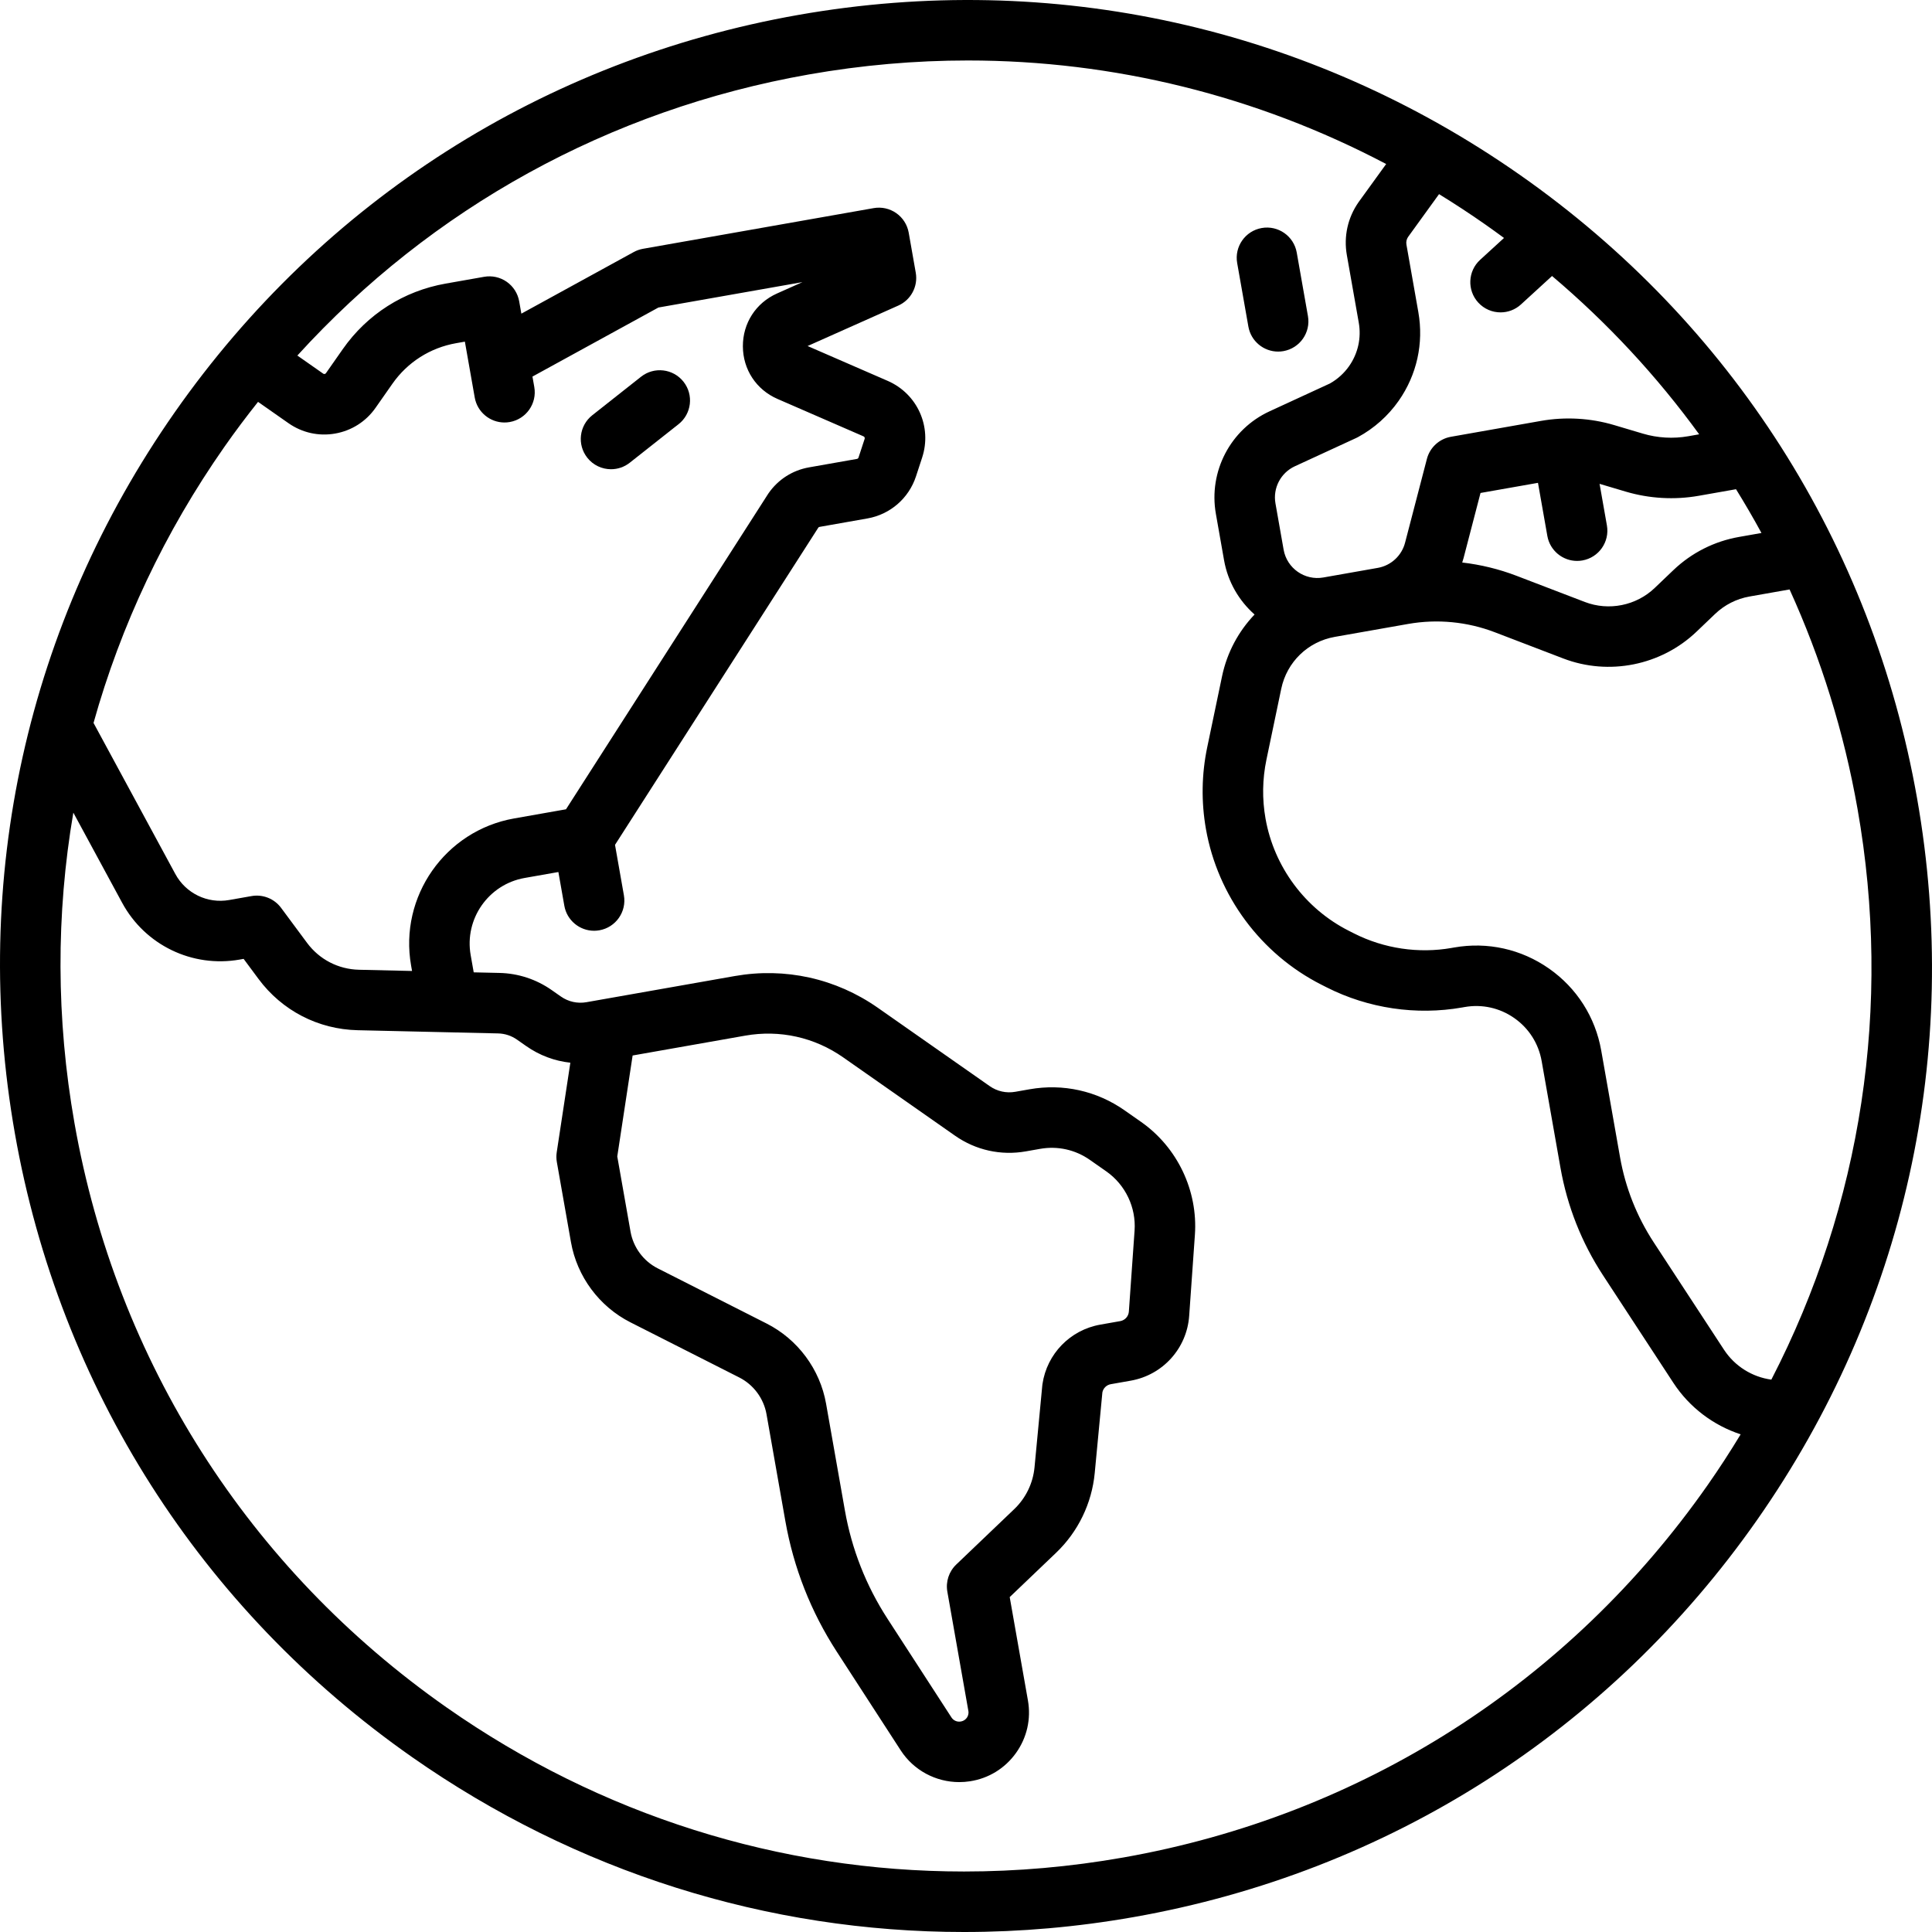
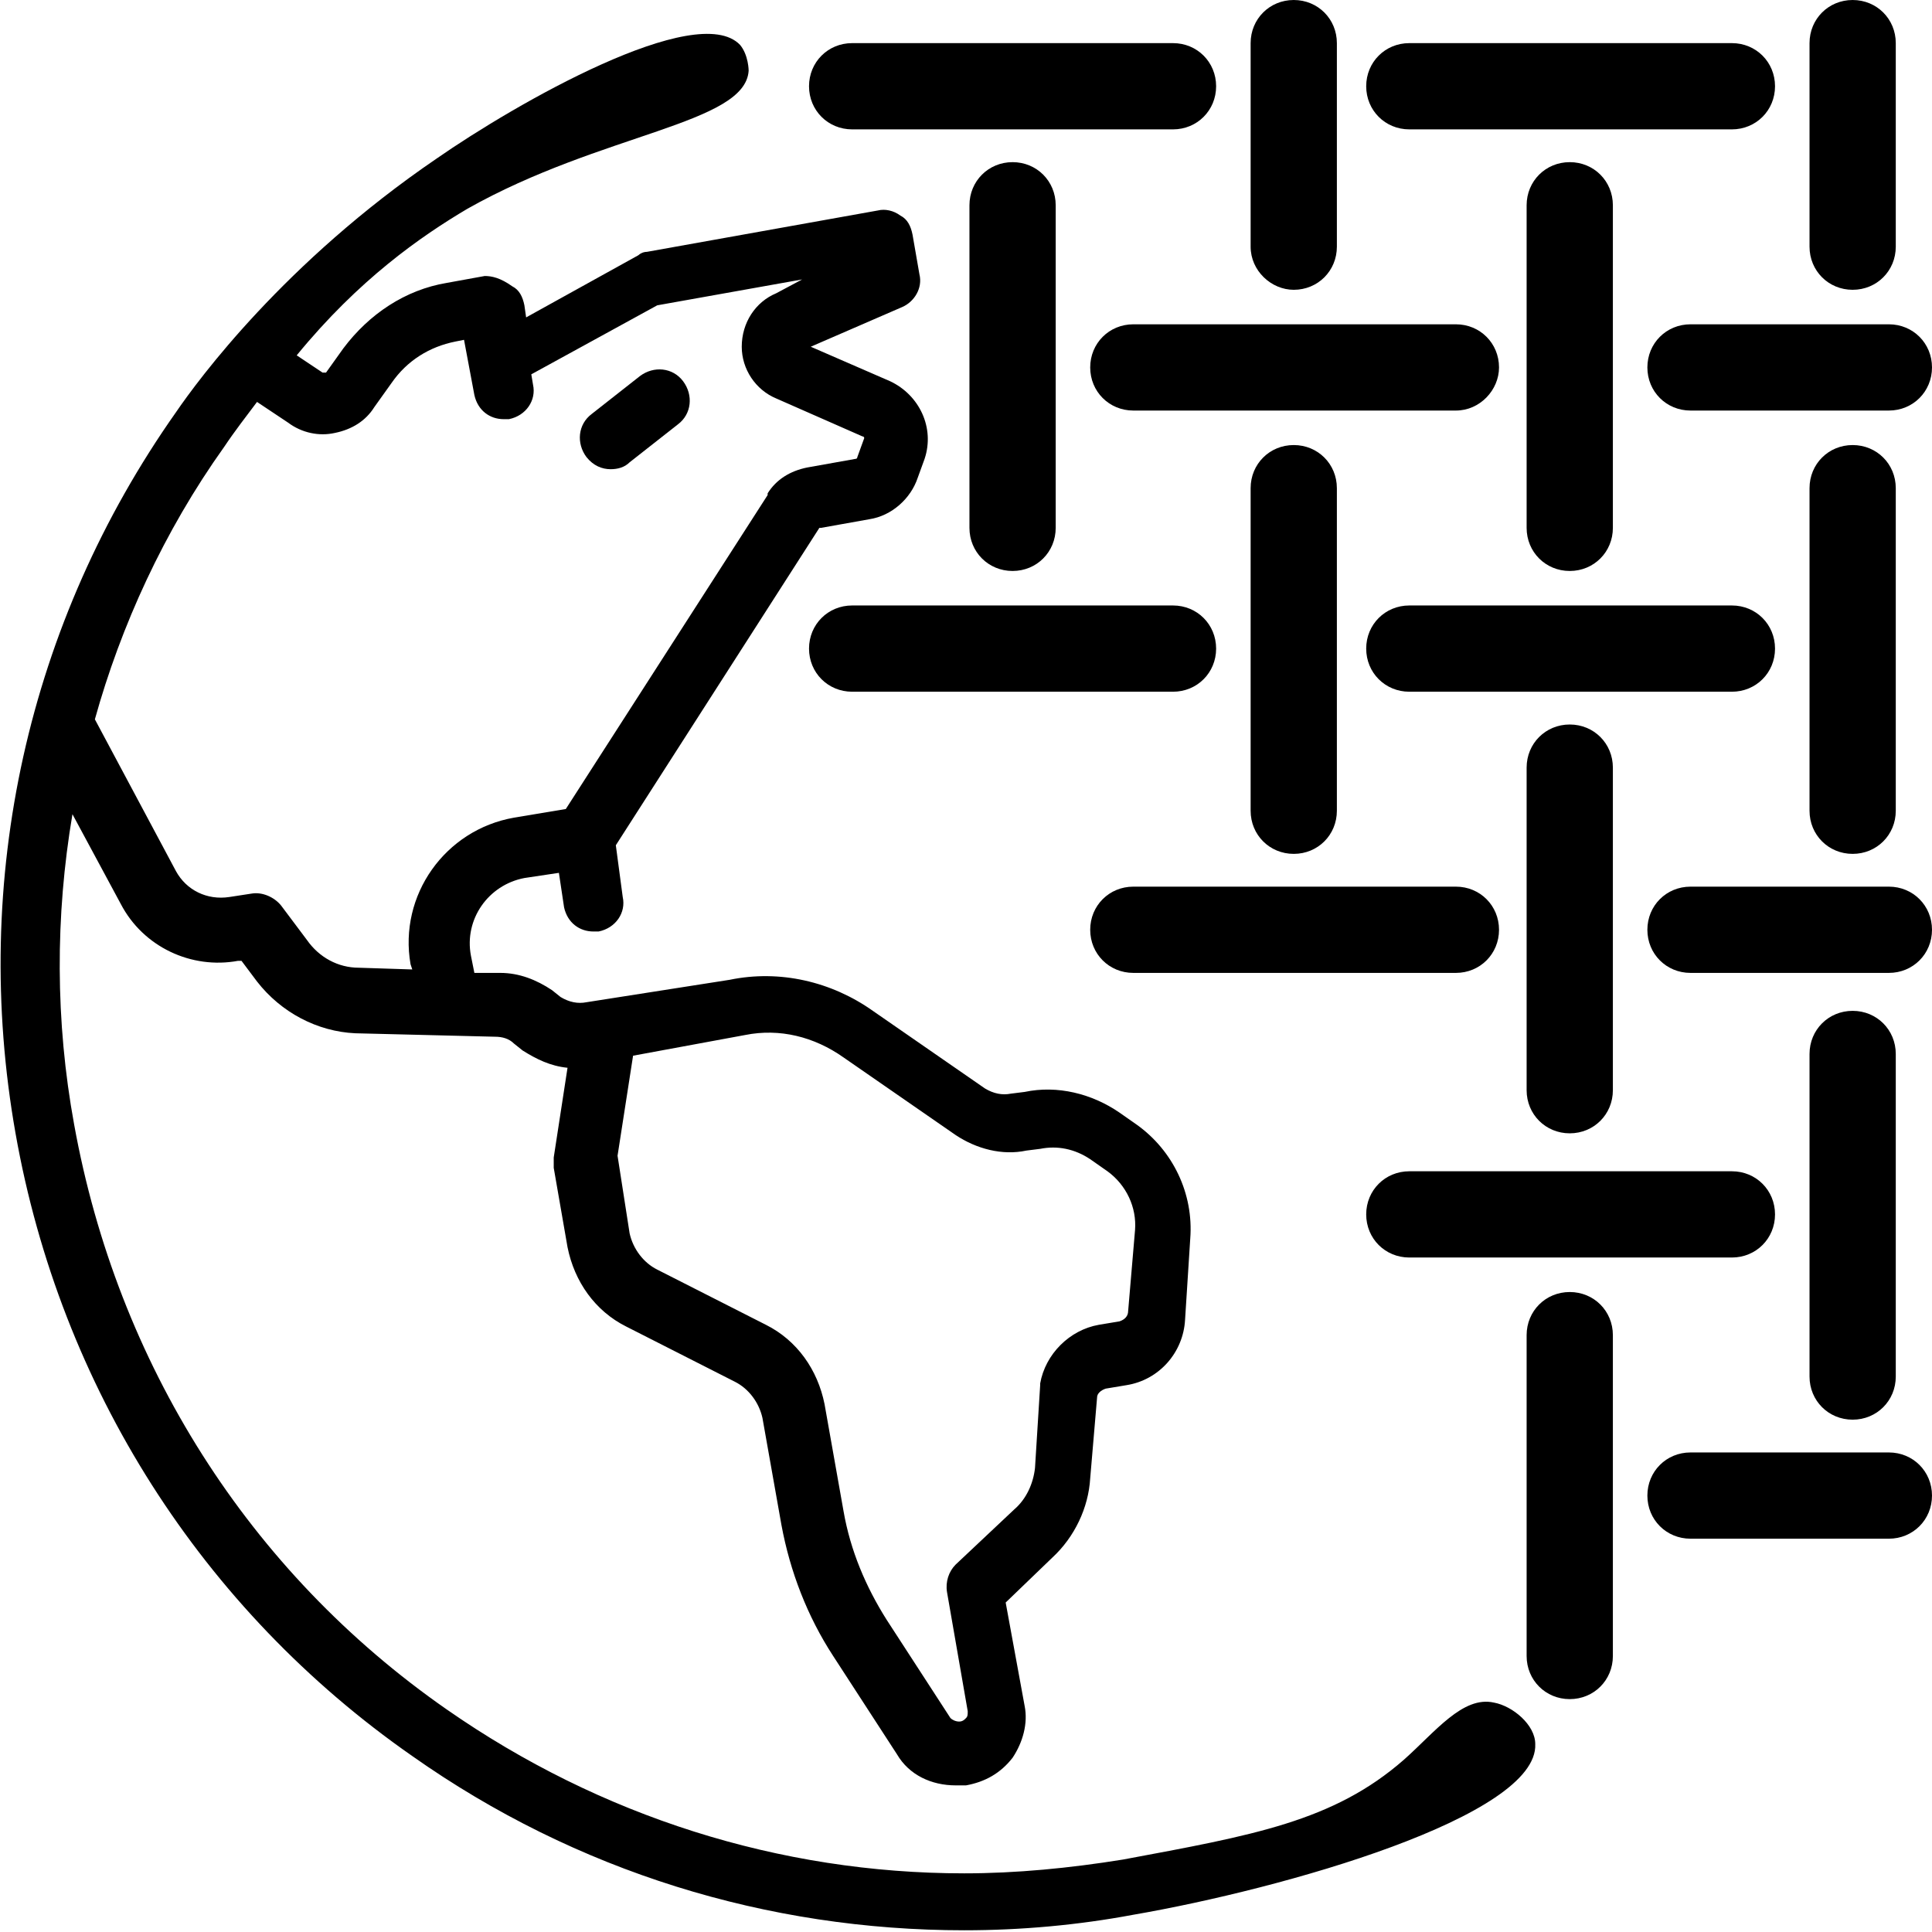
- <svg xmlns="http://www.w3.org/2000/svg" version="1.1" id="Layer_1" x="0px" y="0px" viewBox="0 0 511.999 511.999" style="enable-background:new 0 0 511.999 511.999;" xml:space="preserve">
+ <svg xmlns="http://www.w3.org/2000/svg" version="1.1" id="Layer_1" x="0px" y="0px" viewBox="0 0 112 112" enable-background="new 0 0 112 112" xml:space="preserve">
  <g>
-     <g>
-       <path d="M508.045,211.558c-11.871-67.324-49.248-125.995-105.248-165.205c-56-39.211-123.915-54.267-191.24-42.397    C144.234,15.826,85.563,53.204,46.352,109.203C7.141,165.201-7.915,233.119,3.955,300.443    c11.871,67.324,49.248,125.995,105.248,165.205c43.514,30.468,94.219,46.351,146.253,46.351c14.931,0,29.975-1.309,44.985-3.955    c67.324-11.87,125.995-49.248,165.205-105.248S519.915,278.881,508.045,211.558z M466.804,141.245l-5.951,1.049    c-6.567,1.157-12.585,4.205-17.407,8.81l-4.938,4.717c-4.901,4.682-12.159,6.14-18.488,3.716l-18.126-6.945    c-4.651-1.781-9.486-2.954-14.389-3.522c0.125-0.395,0.253-0.79,0.358-1.194l4.488-17.234l15.229-2.685l2.481,14.069    c0.686,3.889,4.067,6.624,7.883,6.624c0.462,0,0.931-0.041,1.401-0.123c4.359-0.769,7.27-4.925,6.501-9.284l-1.944-11.022    l6.918,2.058c6.249,1.858,12.944,2.243,19.363,1.11l9.879-1.742C462.417,133.45,464.669,137.314,466.804,141.245z M375.874,82.711    l-3.155-17.885c-0.126-0.714,0.028-1.434,0.434-2.032l8.209-11.345c4.142,2.545,8.225,5.22,12.242,8.033    c1.675,1.177,3.333,2.37,4.974,3.581l-6.33,5.795c-3.266,2.989-3.489,8.058-0.5,11.323c1.581,1.727,3.743,2.603,5.914,2.603    c1.933,0,3.872-0.695,5.409-2.103l8.236-7.54c14.758,12.49,27.812,26.571,38.987,41.955l-2.892,0.511    c-3.982,0.701-8.134,0.464-12.01-0.689l-7.627-2.269c-6.248-1.858-12.944-2.243-19.364-1.111l-23.896,4.214    c-3.087,0.544-5.574,2.838-6.365,5.872l-5.786,22.212c-0.892,3.428-3.723,6.04-7.211,6.655l-14.187,2.502    c-0.001,0-0.001,0-0.001,0l-0.26,0.046c-4.931,0.87-9.654-2.435-10.523-7.368l-2.165-12.278c-0.716-4.06,1.399-8.101,5.143-9.827    l16.261-7.496c0.156-0.072,0.31-0.149,0.461-0.231c4.272-2.314,8.004-5.64,10.789-9.619    C375.481,99.334,377.332,90.987,375.874,82.711z M59.482,118.397c2.854-4.077,5.831-8.035,8.902-11.898l8.069,5.65    c3.625,2.538,8.021,3.514,12.378,2.744c4.357-0.768,8.154-3.188,10.691-6.811l4.459-6.369c4.01-5.729,10.013-9.552,16.9-10.766    l2.316-0.408l2.61,14.802c0.686,3.889,4.067,6.624,7.883,6.624c0.462,0,0.931-0.039,1.401-0.123    c4.359-0.768,7.27-4.925,6.501-9.284l-0.487-2.761l33.38-18.3l38.174-6.731l-6.738,3.006c-5.611,2.503-9.08,7.874-9.051,14.017    c0.028,6.145,3.546,11.483,9.179,13.934l22.796,9.917c0.254,0.111,0.381,0.393,0.295,0.656l-1.625,4.961    c-0.062,0.188-0.221,0.326-0.416,0.36l-12.698,2.239c-4.358,0.768-8.155,3.188-10.693,6.812c-0.063,0.089-0.123,0.18-0.182,0.271    l-53.532,83.531l-13.743,2.424c-18.279,3.224-30.528,20.716-27.305,38.995l0.251,1.427l-14.065-0.322    c-5.479-0.126-10.494-2.722-13.758-7.123l-6.886-9.284c-1.808-2.439-4.842-3.645-7.829-3.118l-5.929,1.045    c-5.749,1.013-11.481-1.755-14.262-6.889l-21.682-40.042C32.01,165.737,43.637,141.027,59.482,118.397z M452.514,393.598    c-36.753,52.497-91.749,87.533-154.856,98.661c-14.075,2.481-28.169,3.708-42.169,3.707    c-48.773-0.001-96.309-14.891-137.094-43.449c-52.492-36.755-87.529-91.751-98.655-154.859    c-4.876-27.656-4.904-55.417-0.305-82.299l12.939,23.895c6.071,11.211,18.584,17.255,31.14,15.042l1.05-0.185l3.936,5.306    c6.233,8.403,15.807,13.36,26.268,13.599l37.233,0.851c1.799,0.042,3.529,0.608,5.002,1.64l2.446,1.713    c3.526,2.47,7.535,3.962,11.7,4.407l-3.61,23.73c-0.131,0.862-0.121,1.74,0.03,2.598l3.743,21.23    c1.607,9.118,7.498,17.06,15.758,21.245l28.846,14.615c3.783,1.917,6.48,5.554,7.216,9.73l4.99,28.302    c2.188,12.401,6.768,24.047,13.616,34.614l16.964,26.178c3.425,5.284,9.288,8.407,15.51,8.406c0.944,0,1.898-0.072,2.851-0.219    c4.942-0.763,9.268-3.423,12.179-7.489c2.911-4.066,4.037-9.017,3.168-13.942l-4.828-27.379l12.273-11.725    c5.851-5.589,9.494-13.104,10.259-21.161l2.027-21.36c0.222-1.112,1.103-1.978,2.229-2.177l5.292-0.933    c8.508-1.5,14.875-8.567,15.483-17.185l1.514-21.453c0.827-11.727-4.641-23.201-14.27-29.944l-4.377-3.065    c-7.365-5.157-16.296-7.138-25.153-5.576l-3.794,0.668c-2.386,0.423-4.8-0.112-6.788-1.505l-29.643-20.757    c-11.107-7.776-24.578-10.762-37.928-8.409l-39.281,6.926c-2.387,0.422-4.799-0.113-6.787-1.505l-2.446-1.713    c-4.075-2.853-8.857-4.422-13.83-4.535l-6.824-0.156l-0.808-4.584c-1.688-9.575,4.728-18.738,14.302-20.427l8.945-1.577    l1.577,8.945c0.686,3.889,4.067,6.624,7.883,6.624c0.462,0,0.931-0.041,1.401-0.123c4.359-0.769,7.27-4.925,6.501-9.284    l-2.355-13.36L216.88,139.8c0.079-0.088,0.187-0.147,0.305-0.168l12.698-2.24c6.029-1.062,10.958-5.337,12.864-11.154l1.625-4.962    c2.676-8.17-1.25-16.916-9.133-20.345l-21.218-9.23l24.036-10.72c3.359-1.497,5.267-5.09,4.629-8.71l-1.871-10.616    c-0.37-2.093-1.555-3.955-3.296-5.174c-1.742-1.219-3.896-1.697-5.989-1.327l-61.13,10.779c-0.862,0.152-1.694,0.443-2.461,0.866    l-29.774,16.322l-0.576-3.265c-0.37-2.093-1.555-3.954-3.296-5.173c-1.741-1.219-3.897-1.697-5.989-1.328l-10.21,1.801    c-11.104,1.958-20.78,8.122-27.247,17.357l-4.459,6.369c-0.032,0.045-0.127,0.181-0.345,0.22c-0.218,0.04-0.354-0.057-0.4-0.089    l-6.84-4.79c35.524-39.07,82.681-65.169,135.534-74.489c14.075-2.481,28.169-3.707,42.169-3.707    c38.638,0,76.497,9.355,110.841,27.438l-7.232,9.996c-0.025,0.034-0.048,0.067-0.073,0.103c-2.879,4.112-3.985,9.098-3.113,14.043    l3.155,17.886c0.716,4.059-0.192,8.152-2.556,11.529c-1.322,1.888-3.078,3.476-5.089,4.606l-16.002,7.377    c-10.35,4.771-16.196,15.943-14.218,27.166l2.165,12.278c1.024,5.803,3.988,10.774,8.09,14.405    c-4.25,4.443-7.3,10.059-8.625,16.399l-3.92,18.76c-1.5,7.179-1.615,14.481-0.342,21.703c3.12,17.695,14.551,33.106,30.579,41.227    l1.427,0.723c11.003,5.575,23.756,7.465,35.903,5.324l0.63-0.111c4.64-0.818,9.317,0.22,13.175,2.921    c3.858,2.7,6.433,6.744,7.25,11.381l4.985,28.271c1.807,10.248,5.612,19.86,11.31,28.567l18.61,28.44    c4.283,6.545,10.628,11.292,17.835,13.655C458.524,384.682,455.607,389.183,452.514,393.598z M251.055,421.806l5.572,31.603    c0.146,0.826-0.145,1.449-0.415,1.825c-0.269,0.376-0.765,0.853-1.662,0.991c-0.934,0.146-1.879-0.277-2.396-1.073l-16.964-26.178    c-5.674-8.755-9.47-18.405-11.282-28.68l-4.99-28.302c-1.607-9.118-7.498-17.059-15.758-21.244l-28.846-14.616    c-3.783-1.916-6.48-5.553-7.216-9.729l-3.516-19.934l4.07-26.752l29.84-5.262c9.136-1.611,18.352,0.433,25.951,5.753    l29.643,20.757c5.496,3.848,12.158,5.325,18.765,4.16l3.795-0.669c4.637-0.818,9.317,0.22,13.175,2.921l4.377,3.065    c5.044,3.533,7.909,9.543,7.475,15.685l-1.514,21.452c-0.089,1.268-1.026,2.307-2.277,2.528l-5.292,0.933    c-7.979,1.406-14.139,7.737-15.327,15.751c-0.02,0.139-0.037,0.278-0.05,0.418l-2.054,21.639    c-0.401,4.22-2.309,8.157-5.374,11.084l-15.375,14.688C251.474,416.47,250.59,419.168,251.055,421.806z M469.423,365.617    c-5.073-0.693-9.685-3.552-12.549-7.93l-18.61-28.44c-4.502-6.881-7.509-14.476-8.938-22.574l-4.985-28.271    c-1.561-8.854-6.478-16.571-13.843-21.728s-16.296-7.138-25.152-5.576l-0.63,0.111c-8.754,1.543-17.944,0.181-25.875-3.837    l-1.427-0.722c-11.551-5.853-19.79-16.96-22.038-29.712c-0.918-5.205-0.835-10.468,0.246-15.641l3.92-18.761    c1.483-7.098,7.055-12.497,14.195-13.758l19.425-3.425c7.724-1.362,15.675-0.598,23,2.208l18.126,6.944    c12.083,4.63,25.937,1.847,35.295-7.092l4.938-4.717c2.525-2.413,5.679-4.008,9.117-4.615l10.618-1.872    c8.335,18.313,14.417,37.799,18.003,58.134C501.475,266.608,493.359,319.25,469.423,365.617z" />
-     </g>
+     <path d="M86.6,98.7c-1.8-0.4-3.4,1.7-5.2,3.3c-4.1,3.6-8.8,4.4-16.3,5.8c-3.1,0.5-6.2,0.8-9.2,0.8c-10.7,0-21.1-3.3-30-9.5   c-11.5-8-19.1-20.1-21.6-33.9c-1.1-6-1.1-12.1-0.1-18l2.8,5.2c1.3,2.5,4.1,3.8,6.8,3.3l0.2,0l0.9,1.2c1.4,1.8,3.5,2.9,5.7,3   l8.1,0.2c0.4,0,0.8,0.1,1.1,0.4l0.5,0.4c0.8,0.5,1.6,0.9,2.6,1l-0.8,5.2c0,0.2,0,0.4,0,0.6l0.8,4.6c0.4,2,1.6,3.7,3.4,4.6l6.3,3.2   c0.8,0.4,1.4,1.2,1.6,2.1l1.1,6.2c0.5,2.7,1.5,5.3,3,7.6l3.7,5.7c0.7,1.2,2,1.8,3.4,1.8c0.2,0,0.4,0,0.6,0c1.1-0.2,2-0.7,2.7-1.6   c0.6-0.9,0.9-2,0.7-3l-1.1-6l2.7-2.6c1.3-1.2,2.1-2.9,2.2-4.6l0.4-4.7c0-0.2,0.2-0.4,0.5-0.5l1.2-0.2c1.9-0.3,3.3-1.9,3.4-3.8   l0.3-4.7c0.2-2.6-1-5.1-3.1-6.6l-1-0.7c-1.6-1.1-3.6-1.6-5.5-1.2l-0.8,0.1c-0.5,0.1-1,0-1.5-0.3l-6.5-4.5c-2.4-1.7-5.4-2.4-8.3-1.8   L34,58.1c-0.5,0.1-1,0-1.5-0.3L32,57.4c-0.9-0.6-1.9-1-3-1l-1.5,0l-0.2-1c-0.4-2.1,1-4.1,3.1-4.5l2-0.3l0.3,2   c0.2,0.9,0.9,1.4,1.7,1.4c0.1,0,0.2,0,0.3,0c1-0.2,1.6-1.1,1.4-2L35.7,49l11.8-18.4c0,0,0,0,0.1,0l2.8-0.5c1.3-0.2,2.4-1.2,2.8-2.4   l0.4-1.1c0.6-1.8-0.3-3.7-2-4.5l-4.6-2l5.3-2.3c0.7-0.3,1.2-1.1,1-1.9l-0.4-2.3c-0.1-0.5-0.3-0.9-0.7-1.1c-0.4-0.3-0.9-0.4-1.3-0.3   l-13.4,2.4c-0.2,0-0.4,0.1-0.5,0.2l-6.5,3.6l-0.1-0.7c-0.1-0.5-0.3-0.9-0.7-1.1C29,16.1,28.5,16,28.1,16l-2.2,0.4   c-2.4,0.4-4.5,1.8-6,3.8l-1,1.4c0,0,0,0-0.1,0c0,0-0.1,0-0.1,0l-1.5-1c3.6-4.4,7.2-6.9,9.9-8.5c7.8-4.4,16.1-4.9,16.3-8   c0,0,0-0.9-0.5-1.5C40.4,0,29.9,6,25.3,9.2c-8.8,6-13.8,12.8-15.1,14.7C1.6,36.1-1.7,51,0.9,65.7c2.6,14.7,10.8,27.6,23,36.1   c9.5,6.7,20.6,10.1,32,10.1c3.3,0,6.6-0.3,9.8-0.9c8.7-1.5,23.5-5.7,23.3-9.9C89,100,87.7,98.9,86.6,98.7z M36.7,61.2l6.5-1.2   c2-0.4,4,0.1,5.7,1.3l6.5,4.5c1.2,0.8,2.7,1.2,4.1,0.9l0.8-0.1c1-0.2,2,0,2.9,0.6l1,0.7c1.1,0.8,1.7,2.1,1.6,3.4L65.4,76   c0,0.3-0.2,0.5-0.5,0.6l-1.2,0.2c-1.7,0.3-3.1,1.7-3.4,3.4c0,0,0,0.1,0,0.1L60,85.1c-0.1,0.9-0.5,1.8-1.2,2.4l-3.4,3.2   c-0.4,0.4-0.6,1-0.5,1.6l1.2,6.9c0,0.2,0,0.3-0.1,0.4c-0.1,0.1-0.2,0.2-0.4,0.2c-0.2,0-0.4-0.1-0.5-0.2l-3.7-5.7   c-1.2-1.9-2.1-4-2.5-6.3l-1.1-6.2c-0.4-2-1.6-3.7-3.4-4.6l-6.3-3.2c-0.8-0.4-1.4-1.2-1.6-2.1L35.8,67L36.7,61.2z M13,25.9   c0.6-0.9,1.3-1.8,1.9-2.6l1.8,1.2c0.8,0.6,1.8,0.8,2.7,0.6c1-0.2,1.8-0.7,2.3-1.5l1-1.4c0.9-1.3,2.2-2.1,3.7-2.4l0.5-0.1l0.6,3.2   c0.2,0.9,0.9,1.4,1.7,1.4c0.1,0,0.2,0,0.3,0c1-0.2,1.6-1.1,1.4-2l-0.1-0.6l7.3-4l8.4-1.5L45,17c-1.2,0.5-2,1.7-2,3.1   c0,1.3,0.8,2.5,2,3l5,2.2c0.1,0,0.1,0.1,0.1,0.1l-0.4,1.1c0,0,0,0.1-0.1,0.1l-2.8,0.5c-1,0.2-1.8,0.7-2.3,1.5c0,0,0,0,0,0.1   L32.8,46.9l-3,0.5c-4,0.7-6.7,4.5-6,8.5l0.1,0.3l-3.1-0.1c-1.2,0-2.3-0.6-3-1.6l-1.5-2c-0.4-0.5-1.1-0.8-1.7-0.7l-1.3,0.2   c-1.3,0.2-2.5-0.4-3.1-1.5l-4.7-8.8C7,36.3,9.5,30.8,13,25.9z" />
+     <path d="M98,18.8c-1.4,0-2.5,1.1-2.5,2.5s1.1,2.5,2.5,2.5h11.5c1.4,0,2.5-1.1,2.5-2.5s-1.1-2.5-2.5-2.5H98z" />
+     <path d="M107.4,16.8c1.4,0,2.5-1.1,2.5-2.5V2.5c0-1.4-1.1-2.5-2.5-2.5s-2.5,1.1-2.5,2.5v11.8C104.9,15.7,106,16.8,107.4,16.8z" />
+     <path d="M81.7,7.5h18.7c1.4,0,2.5-1.1,2.5-2.5s-1.1-2.5-2.5-2.5H81.7c-1.4,0-2.5,1.1-2.5,2.5S80.3,7.5,81.7,7.5z" />
+     <path d="M93.5,30.6V11.9c0-1.4-1.1-2.5-2.5-2.5s-2.5,1.1-2.5,2.5v18.7c0,1.4,1.1,2.5,2.5,2.5S93.5,32,93.5,30.6z" />
+     <path d="M86.9,21.3c0-1.4-1.1-2.5-2.5-2.5H65.7c-1.4,0-2.5,1.1-2.5,2.5s1.1,2.5,2.5,2.5h18.7C85.8,23.8,86.9,22.6,86.9,21.3z" />
+     <path d="M75,16.8c1.4,0,2.5-1.1,2.5-2.5V2.5C77.5,1.1,76.4,0,75,0s-2.5,1.1-2.5,2.5v11.8C72.5,15.7,73.7,16.8,75,16.8z" />
+     <path d="M49.4,7.5H68c1.4,0,2.5-1.1,2.5-2.5S69.4,2.5,68,2.5H49.4c-1.4,0-2.5,1.1-2.5,2.5S48,7.5,49.4,7.5z" />
+     <path d="M61.2,30.6V11.9c0-1.4-1.1-2.5-2.5-2.5s-2.5,1.1-2.5,2.5v18.7c0,1.4,1.1,2.5,2.5,2.5S61.2,32,61.2,30.6z" />
+     <path d="M109.5,51.4H98c-1.4,0-2.5,1.1-2.5,2.5s1.1,2.5,2.5,2.5h11.5c1.4,0,2.5-1.1,2.5-2.5S110.9,51.4,109.5,51.4z" />
+     <path d="M107.4,25.8c-1.4,0-2.5,1.1-2.5,2.5v18.7c0,1.4,1.1,2.5,2.5,2.5s2.5-1.1,2.5-2.5V28.3C109.9,26.9,108.8,25.8,107.4,25.8z" />
+     <path d="M102.9,37.6c0-1.4-1.1-2.5-2.5-2.5H81.7c-1.4,0-2.5,1.1-2.5,2.5s1.1,2.5,2.5,2.5h18.7C101.8,40.1,102.9,39,102.9,37.6z" />
+     <path d="M91,42c-1.4,0-2.5,1.1-2.5,2.5v18.7c0,1.4,1.1,2.5,2.5,2.5s2.5-1.1,2.5-2.5V44.5C93.5,43.1,92.4,42,91,42z" />
+     <path d="M65.7,56.4h18.7c1.4,0,2.5-1.1,2.5-2.5s-1.1-2.5-2.5-2.5H65.7c-1.4,0-2.5,1.1-2.5,2.5S64.3,56.4,65.7,56.4z" />
+     <path d="M72.5,28.3v18.7c0,1.4,1.1,2.5,2.5,2.5s2.5-1.1,2.5-2.5V28.3c0-1.4-1.1-2.5-2.5-2.5S72.5,26.9,72.5,28.3z" />
+     <path d="M46.9,37.6c0,1.4,1.1,2.5,2.5,2.5H68c1.4,0,2.5-1.1,2.5-2.5s-1.1-2.5-2.5-2.5H49.4C48,35.1,46.9,36.2,46.9,37.6z" />
+     <path d="M109.5,84.2H98c-1.4,0-2.5,1.1-2.5,2.5s1.1,2.5,2.5,2.5h11.5c1.4,0,2.5-1.1,2.5-2.5S110.9,84.2,109.5,84.2z" />
+     <path d="M109.9,79.8V61.1c0-1.4-1.1-2.5-2.5-2.5s-2.5,1.1-2.5,2.5v18.7c0,1.4,1.1,2.5,2.5,2.5S109.9,81.2,109.9,79.8z" />
+     <path d="M81.7,72.9h18.7c1.4,0,2.5-1.1,2.5-2.5s-1.1-2.5-2.5-2.5H81.7c-1.4,0-2.5,1.1-2.5,2.5S80.3,72.9,81.7,72.9z" />
+     <path d="M91,74.9c-1.4,0-2.5,1.1-2.5,2.5V96c0,1.4,1.1,2.5,2.5,2.5s2.5-1.1,2.5-2.5V77.4C93.5,76,92.4,74.9,91,74.9z" />
+     <path d="M35.4,27.2c0.4,0,0.8-0.1,1.1-0.4l2.8-2.2c0.8-0.6,0.9-1.7,0.3-2.5c-0.6-0.8-1.7-0.9-2.5-0.3l-2.8,2.2   c-0.8,0.6-0.9,1.7-0.3,2.5C34.4,27,34.9,27.2,35.4,27.2z" />
  </g>
-   <g>
-     <g>
-       <path d="M181.137,101.163c-2.743-3.473-7.783-4.065-11.257-1.322l-12.921,10.204c-3.473,2.743-4.066,7.784-1.322,11.257    c1.58,2.003,3.925,3.048,6.294,3.048c1.739,0,3.491-0.564,4.963-1.726l12.921-10.204    C183.288,109.676,183.881,104.637,181.137,101.163z" />
-     </g>
-   </g>
-   <g>
-     <g>
-       <path d="M346.618,83.768l-2.969-16.838c-0.768-4.36-4.922-7.27-9.284-6.501c-4.359,0.768-7.27,4.925-6.501,9.284l2.969,16.838    c0.686,3.889,4.067,6.624,7.883,6.624c0.462,0,0.931-0.041,1.401-0.123C344.476,92.283,347.387,88.127,346.618,83.768z" />
-     </g>
-   </g>
-   <g>
- </g>
-   <g>
- </g>
-   <g>
- </g>
-   <g>
- </g>
-   <g>
- </g>
-   <g>
- </g>
-   <g>
- </g>
-   <g>
- </g>
-   <g>
- </g>
-   <g>
- </g>
-   <g>
- </g>
-   <g>
- </g>
-   <g>
- </g>
-   <g>
- </g>
-   <g>
- </g>
</svg>
